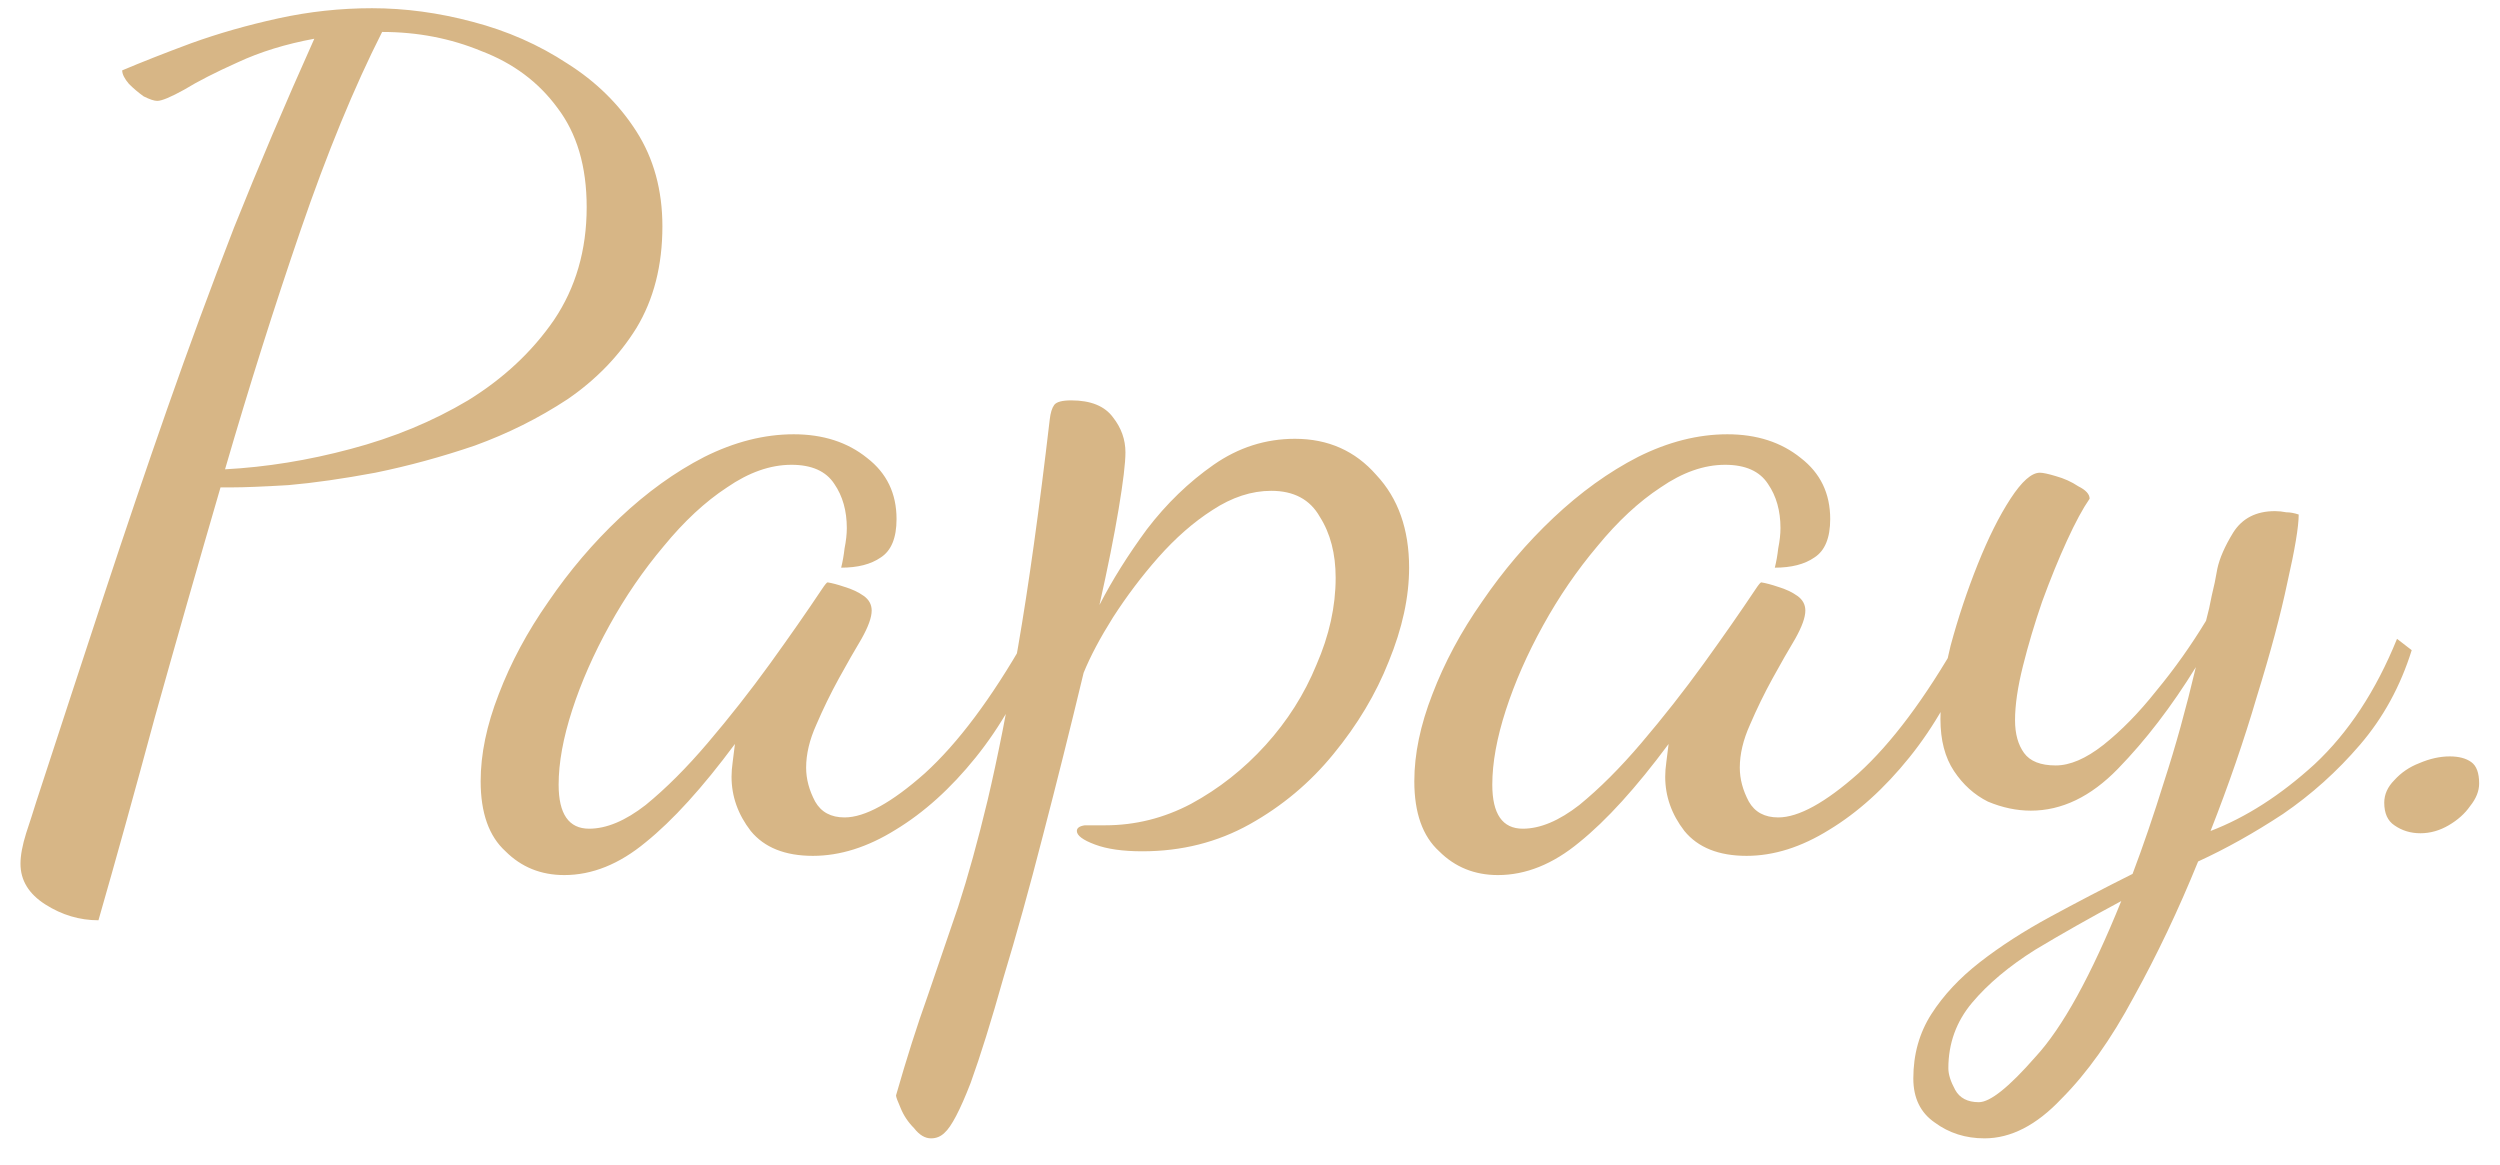
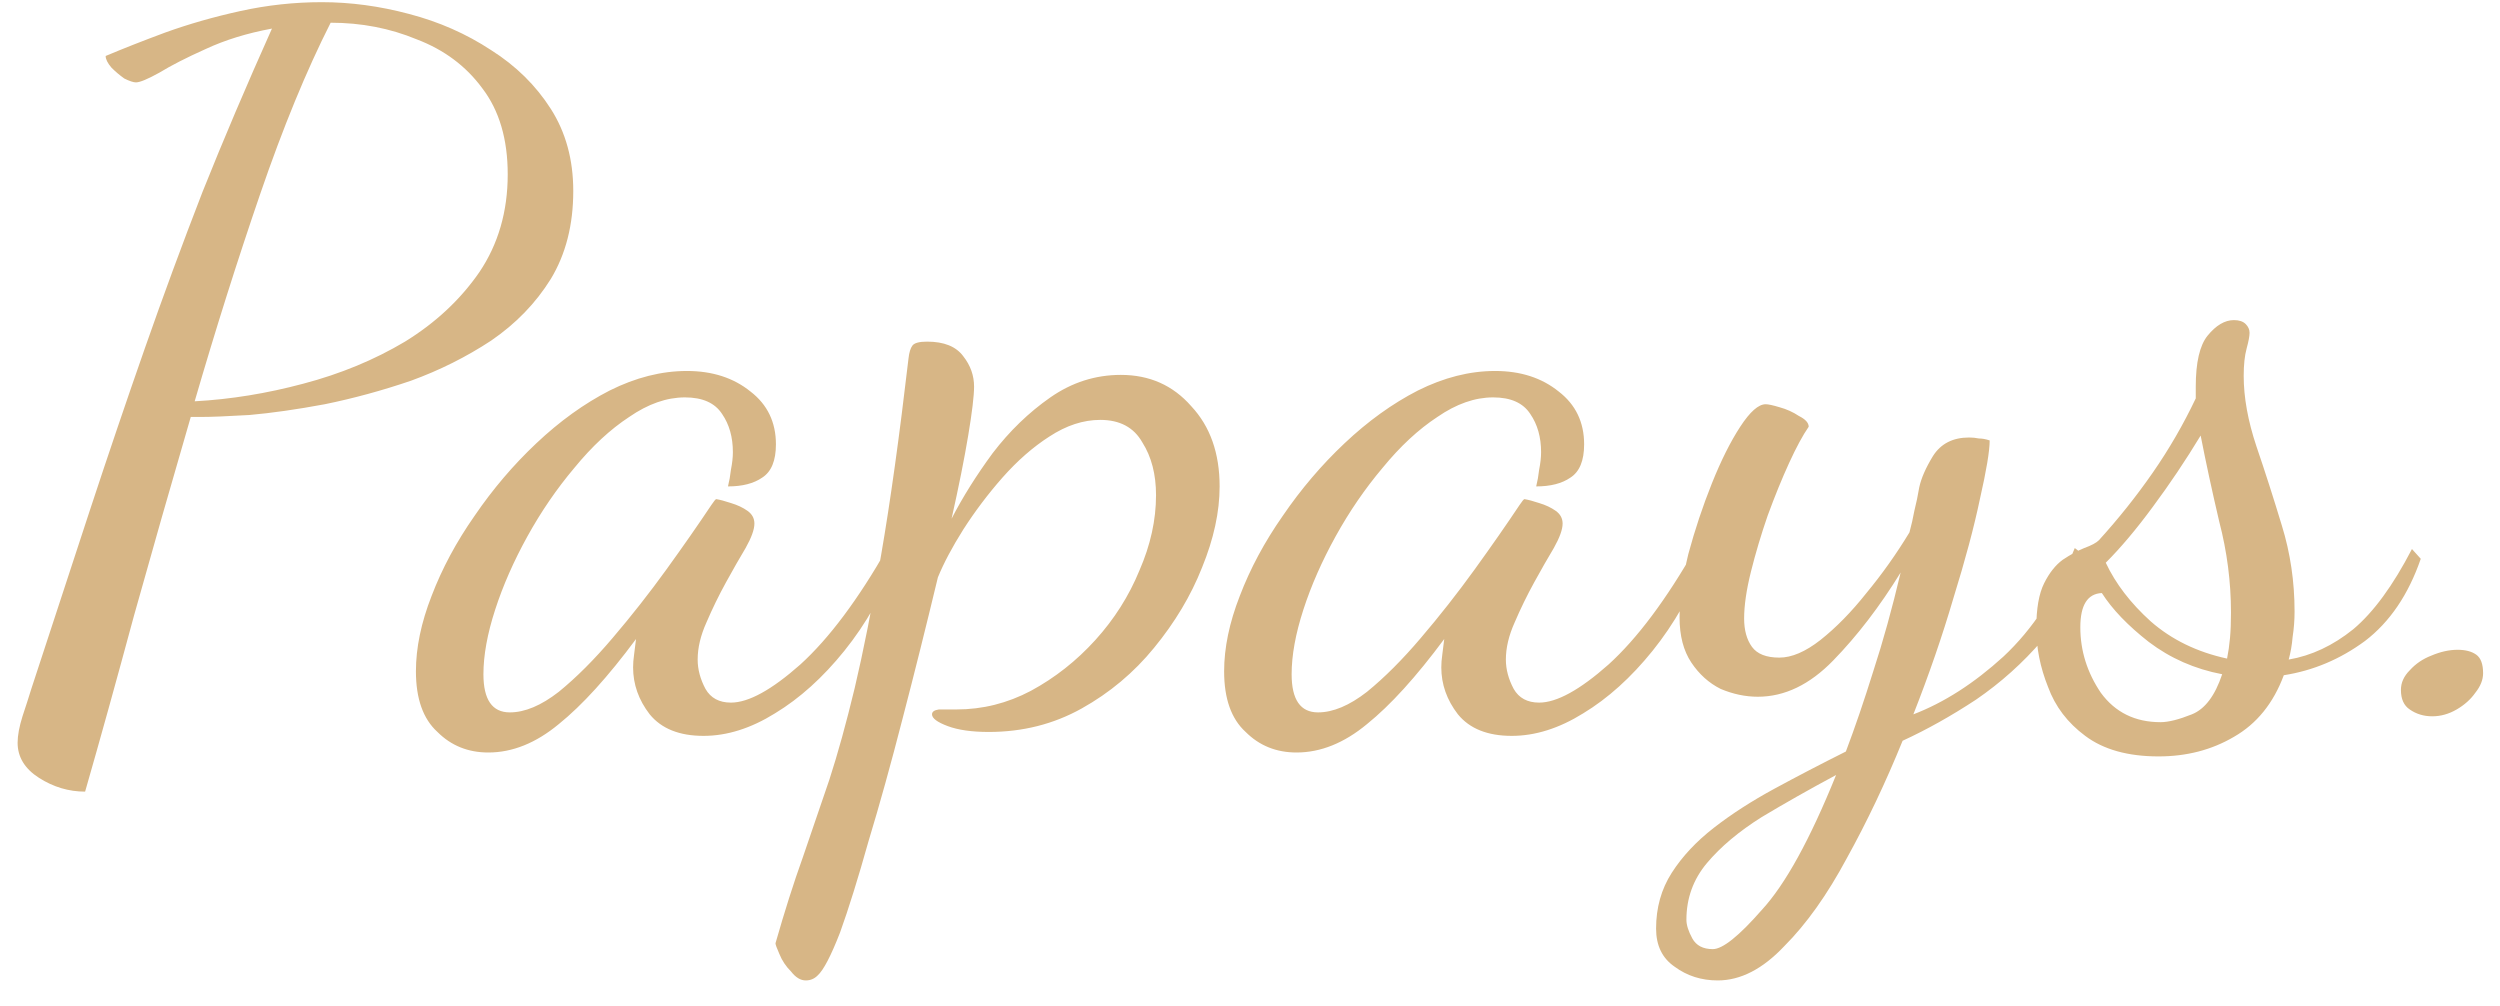
- <svg xmlns="http://www.w3.org/2000/svg" width="73" height="34" viewBox="0 0 73 34" fill="none">
-   <path d="M2.875 26.872C2.325 26.872 1.808 26.718 1.324 26.41C0.84 26.102 0.598 25.706 0.598 25.221C0.598 24.98 0.653 24.683 0.763 24.331C0.873 24 0.972 23.692 1.06 23.407C1.764 21.25 2.424 19.238 3.04 17.367C3.656 15.498 4.272 13.682 4.888 11.922C5.504 10.162 6.153 8.402 6.835 6.642C7.539 4.882 8.32 3.045 9.178 1.131C8.342 1.285 7.594 1.516 6.934 1.824C6.296 2.11 5.779 2.374 5.383 2.616C4.987 2.836 4.723 2.946 4.591 2.946C4.503 2.946 4.371 2.902 4.195 2.814C4.041 2.704 3.898 2.583 3.766 2.451C3.634 2.297 3.568 2.165 3.568 2.055C4.14 1.813 4.811 1.549 5.581 1.263C6.373 0.977 7.22 0.735 8.122 0.537C9.024 0.339 9.937 0.24 10.861 0.24C11.829 0.24 12.808 0.372 13.798 0.636C14.81 0.9 15.734 1.307 16.57 1.857C17.406 2.385 18.077 3.045 18.583 3.837C19.089 4.629 19.342 5.553 19.342 6.609C19.342 7.753 19.089 8.743 18.583 9.579C18.077 10.393 17.406 11.086 16.57 11.659C15.734 12.209 14.832 12.659 13.864 13.011C12.896 13.341 11.928 13.605 10.96 13.803C10.014 13.979 9.167 14.101 8.419 14.166C7.671 14.21 7.121 14.232 6.769 14.232H6.439C5.779 16.498 5.141 18.732 4.525 20.931C3.931 23.131 3.381 25.111 2.875 26.872ZM6.571 13.704C7.781 13.639 9.002 13.441 10.234 13.111C11.488 12.78 12.632 12.307 13.666 11.691C14.7 11.053 15.536 10.273 16.174 9.348C16.812 8.402 17.131 7.302 17.131 6.048C17.131 4.86 16.845 3.892 16.273 3.144C15.723 2.396 14.986 1.846 14.062 1.494C13.16 1.12 12.192 0.933 11.158 0.933C10.344 2.539 9.552 4.464 8.782 6.708C8.012 8.952 7.275 11.284 6.571 13.704ZM16.477 25.552C15.795 25.552 15.223 25.32 14.761 24.858C14.277 24.419 14.035 23.736 14.035 22.812C14.035 22.02 14.211 21.174 14.563 20.271C14.915 19.348 15.399 18.445 16.015 17.566C16.631 16.663 17.324 15.85 18.094 15.123C18.886 14.376 19.711 13.781 20.569 13.341C21.449 12.902 22.318 12.681 23.176 12.681C24.034 12.681 24.749 12.912 25.321 13.374C25.893 13.815 26.179 14.409 26.179 15.156C26.179 15.707 26.025 16.081 25.717 16.279C25.431 16.477 25.046 16.576 24.562 16.576C24.606 16.399 24.639 16.212 24.661 16.015C24.705 15.794 24.727 15.597 24.727 15.421C24.727 14.915 24.606 14.486 24.364 14.133C24.122 13.759 23.704 13.572 23.11 13.572C22.494 13.572 21.867 13.793 21.229 14.232C20.591 14.65 19.975 15.223 19.381 15.948C18.787 16.652 18.259 17.422 17.797 18.259C17.335 19.095 16.972 19.919 16.708 20.733C16.444 21.547 16.312 22.273 16.312 22.912C16.312 23.77 16.609 24.198 17.203 24.198C17.709 24.198 18.259 23.968 18.853 23.506C19.447 23.021 20.052 22.416 20.668 21.691C21.306 20.942 21.911 20.172 22.483 19.381C23.055 18.588 23.561 17.863 24.001 17.203C24.089 17.07 24.144 17.005 24.166 17.005C24.298 17.026 24.463 17.07 24.661 17.137C24.881 17.203 25.068 17.291 25.222 17.401C25.376 17.511 25.453 17.654 25.453 17.829C25.453 18.027 25.354 18.302 25.156 18.654C24.958 18.985 24.738 19.369 24.496 19.809C24.254 20.25 24.034 20.701 23.836 21.163C23.638 21.602 23.539 22.02 23.539 22.416C23.539 22.747 23.627 23.076 23.803 23.407C23.979 23.715 24.265 23.869 24.661 23.869C25.255 23.869 26.036 23.439 27.004 22.581C27.972 21.701 28.951 20.392 29.941 18.654L30.271 18.985C29.809 20.172 29.215 21.218 28.489 22.119C27.763 23.021 26.982 23.726 26.146 24.232C25.332 24.738 24.529 24.991 23.737 24.991C22.923 24.991 22.318 24.748 21.922 24.265C21.548 23.78 21.361 23.253 21.361 22.68C21.361 22.549 21.372 22.405 21.394 22.252C21.416 22.076 21.438 21.899 21.46 21.724C20.514 23 19.645 23.956 18.853 24.595C18.083 25.233 17.291 25.552 16.477 25.552ZM27.187 33.24C27.011 33.24 26.846 33.142 26.692 32.944C26.516 32.767 26.384 32.569 26.296 32.349C26.208 32.151 26.164 32.031 26.164 31.986C26.472 30.909 26.78 29.941 27.088 29.082C27.374 28.247 27.671 27.378 27.979 26.476C28.265 25.596 28.551 24.561 28.837 23.373C29.123 22.163 29.42 20.668 29.728 18.886C30.036 17.104 30.344 14.893 30.652 12.252C30.674 12.055 30.718 11.912 30.784 11.823C30.85 11.736 31.015 11.691 31.279 11.691C31.851 11.691 32.258 11.857 32.5 12.187C32.742 12.495 32.863 12.835 32.863 13.21C32.863 13.518 32.797 14.068 32.665 14.86C32.533 15.652 32.346 16.587 32.104 17.665C32.478 16.939 32.94 16.201 33.49 15.454C34.062 14.706 34.711 14.079 35.437 13.572C36.163 13.066 36.955 12.813 37.813 12.813C38.781 12.813 39.573 13.165 40.189 13.87C40.827 14.552 41.146 15.454 41.146 16.576C41.146 17.433 40.948 18.346 40.552 19.314C40.178 20.261 39.639 21.163 38.935 22.02C38.253 22.857 37.439 23.538 36.493 24.067C35.547 24.595 34.502 24.858 33.358 24.858C32.786 24.858 32.324 24.793 31.972 24.66C31.62 24.529 31.444 24.396 31.444 24.265C31.444 24.177 31.521 24.122 31.675 24.099C31.851 24.099 32.049 24.099 32.269 24.099C33.149 24.099 33.985 23.89 34.777 23.473C35.591 23.032 36.317 22.46 36.955 21.756C37.593 21.052 38.088 20.271 38.44 19.413C38.814 18.555 39.001 17.709 39.001 16.872C39.001 16.169 38.847 15.575 38.539 15.091C38.253 14.585 37.78 14.332 37.12 14.332C36.548 14.332 35.976 14.518 35.404 14.893C34.854 15.245 34.326 15.707 33.82 16.279C33.336 16.828 32.896 17.412 32.5 18.027C32.126 18.622 31.84 19.16 31.642 19.645C31.246 21.294 30.85 22.878 30.454 24.396C30.058 25.936 29.673 27.323 29.299 28.555C28.947 29.808 28.628 30.831 28.342 31.623C28.034 32.416 27.781 32.9 27.583 33.075C27.473 33.185 27.341 33.24 27.187 33.24ZM43.74 25.552C43.058 25.552 42.486 25.32 42.024 24.858C41.54 24.419 41.298 23.736 41.298 22.812C41.298 22.02 41.474 21.174 41.826 20.271C42.178 19.348 42.662 18.445 43.278 17.566C43.894 16.663 44.587 15.85 45.357 15.123C46.149 14.376 46.974 13.781 47.832 13.341C48.712 12.902 49.581 12.681 50.439 12.681C51.297 12.681 52.012 12.912 52.584 13.374C53.156 13.815 53.442 14.409 53.442 15.156C53.442 15.707 53.288 16.081 52.98 16.279C52.694 16.477 52.309 16.576 51.825 16.576C51.869 16.399 51.902 16.212 51.924 16.015C51.968 15.794 51.99 15.597 51.99 15.421C51.99 14.915 51.869 14.486 51.627 14.133C51.385 13.759 50.967 13.572 50.373 13.572C49.757 13.572 49.13 13.793 48.492 14.232C47.854 14.65 47.238 15.223 46.644 15.948C46.05 16.652 45.522 17.422 45.06 18.259C44.598 19.095 44.235 19.919 43.971 20.733C43.707 21.547 43.575 22.273 43.575 22.912C43.575 23.77 43.872 24.198 44.466 24.198C44.972 24.198 45.522 23.968 46.116 23.506C46.71 23.021 47.315 22.416 47.931 21.691C48.569 20.942 49.174 20.172 49.746 19.381C50.318 18.588 50.824 17.863 51.264 17.203C51.352 17.07 51.407 17.005 51.429 17.005C51.561 17.026 51.726 17.07 51.924 17.137C52.144 17.203 52.331 17.291 52.485 17.401C52.639 17.511 52.716 17.654 52.716 17.829C52.716 18.027 52.617 18.302 52.419 18.654C52.221 18.985 52.001 19.369 51.759 19.809C51.517 20.25 51.297 20.701 51.099 21.163C50.901 21.602 50.802 22.02 50.802 22.416C50.802 22.747 50.89 23.076 51.066 23.407C51.242 23.715 51.528 23.869 51.924 23.869C52.518 23.869 53.299 23.439 54.267 22.581C55.235 21.701 56.214 20.392 57.204 18.654L57.534 18.985C57.072 20.172 56.478 21.218 55.752 22.119C55.026 23.021 54.245 23.726 53.409 24.232C52.595 24.738 51.792 24.991 51 24.991C50.186 24.991 49.581 24.748 49.185 24.265C48.811 23.78 48.624 23.253 48.624 22.68C48.624 22.549 48.635 22.405 48.657 22.252C48.679 22.076 48.701 21.899 48.723 21.724C47.777 23 46.908 23.956 46.116 24.595C45.346 25.233 44.554 25.552 43.74 25.552ZM57.948 33.24C57.398 33.24 56.914 33.087 56.496 32.779C56.078 32.492 55.869 32.063 55.869 31.491C55.869 30.788 56.045 30.16 56.397 29.61C56.749 29.061 57.222 28.555 57.816 28.093C58.41 27.631 59.092 27.191 59.862 26.773C60.632 26.355 61.435 25.936 62.271 25.518C62.579 24.704 62.887 23.802 63.195 22.812C63.525 21.8 63.833 20.689 64.119 19.48C63.415 20.623 62.656 21.613 61.842 22.45C61.05 23.264 60.203 23.671 59.301 23.671C58.883 23.671 58.465 23.582 58.047 23.407C57.651 23.209 57.321 22.912 57.057 22.515C56.793 22.119 56.661 21.613 56.661 20.997C56.661 20.381 56.76 19.666 56.958 18.852C57.178 18.038 57.442 17.247 57.75 16.477C58.058 15.707 58.377 15.069 58.707 14.562C59.037 14.056 59.323 13.803 59.565 13.803C59.653 13.803 59.807 13.836 60.027 13.902C60.269 13.969 60.489 14.068 60.687 14.2C60.907 14.309 61.017 14.431 61.017 14.562C60.819 14.848 60.599 15.255 60.357 15.784C60.115 16.311 59.873 16.905 59.631 17.566C59.411 18.203 59.224 18.831 59.07 19.447C58.916 20.062 58.839 20.59 58.839 21.03C58.839 21.427 58.927 21.745 59.103 21.988C59.279 22.23 59.587 22.351 60.027 22.351C60.445 22.351 60.907 22.152 61.413 21.756C61.941 21.338 62.458 20.811 62.964 20.172C63.492 19.535 63.976 18.852 64.416 18.127C64.482 17.884 64.537 17.642 64.581 17.401C64.647 17.137 64.702 16.872 64.746 16.608C64.812 16.3 64.966 15.948 65.208 15.553C65.472 15.134 65.879 14.925 66.429 14.925C66.539 14.925 66.649 14.937 66.759 14.959C66.869 14.959 66.99 14.98 67.122 15.024C67.122 15.377 67.012 16.037 66.792 17.005C66.594 17.951 66.297 19.061 65.901 20.337C65.527 21.613 65.076 22.922 64.548 24.265C65.582 23.869 66.594 23.22 67.584 22.317C68.574 21.393 69.377 20.172 69.993 18.654L70.422 18.985C70.092 20.041 69.586 20.965 68.904 21.756C68.244 22.526 67.496 23.198 66.66 23.77C65.824 24.32 64.999 24.782 64.185 25.155C63.613 26.564 62.986 27.884 62.304 29.116C61.644 30.348 60.94 31.337 60.192 32.086C59.466 32.855 58.718 33.24 57.948 33.24ZM57.783 32.184C58.113 32.184 58.663 31.744 59.433 30.864C60.225 30.006 61.061 28.488 61.941 26.311C61.039 26.794 60.203 27.267 59.433 27.73C58.663 28.213 58.047 28.73 57.585 29.28C57.123 29.831 56.892 30.468 56.892 31.195C56.892 31.37 56.958 31.579 57.09 31.822C57.222 32.063 57.453 32.184 57.783 32.184ZM70.675 24.331C70.389 24.331 70.136 24.253 69.916 24.099C69.719 23.968 69.62 23.747 69.62 23.439C69.62 23.198 69.719 22.977 69.916 22.779C70.115 22.559 70.356 22.395 70.642 22.285C70.951 22.152 71.248 22.087 71.534 22.087C71.797 22.087 72.007 22.142 72.16 22.252C72.314 22.361 72.391 22.57 72.391 22.878C72.391 23.099 72.303 23.319 72.127 23.538C71.974 23.759 71.764 23.945 71.501 24.099C71.237 24.253 70.962 24.331 70.675 24.331Z" fill="#D7B686" />
+ <svg xmlns="http://www.w3.org/2000/svg" width="92" height="37" viewBox="0 0 92 37" fill="none">
+   <path d="M3.132 29.132C2.532 29.132 1.968 28.964 1.44 28.628C0.912 28.292 0.648 27.86 0.648 27.332C0.648 27.068 0.708 26.744 0.828 26.36C0.948 26 1.056 25.664 1.152 25.352C1.92 23 2.64 20.804 3.312 18.764C3.984 16.724 4.656 14.744 5.328 12.824C6 10.904 6.708 8.984 7.452 7.064C8.22 5.144 9.072 3.14 10.008 1.052C9.096 1.22 8.28 1.472 7.56 1.808C6.864 2.12 6.3 2.408 5.868 2.672C5.436 2.912 5.148 3.032 5.004 3.032C4.908 3.032 4.764 2.984 4.572 2.888C4.404 2.768 4.248 2.636 4.104 2.492C3.96 2.324 3.888 2.18 3.888 2.06C4.512 1.796 5.244 1.508 6.084 1.196C6.948 0.884 7.872 0.62 8.856 0.404C9.84 0.188 10.836 0.08 11.844 0.08C12.9 0.08 13.968 0.224 15.048 0.512C16.152 0.8 17.16 1.244 18.072 1.844C18.984 2.42 19.716 3.14 20.268 4.004C20.82 4.868 21.096 5.876 21.096 7.028C21.096 8.276 20.82 9.356 20.268 10.268C19.716 11.156 18.984 11.912 18.072 12.536C17.16 13.136 16.176 13.628 15.12 14.012C14.064 14.372 13.008 14.66 11.952 14.876C10.92 15.068 9.996 15.2 9.18 15.272C8.364 15.32 7.764 15.344 7.38 15.344H7.02C6.3 17.816 5.604 20.252 4.932 22.652C4.284 25.052 3.684 27.212 3.132 29.132ZM7.164 14.768C8.484 14.696 9.816 14.48 11.16 14.12C12.528 13.76 13.776 13.244 14.904 12.572C16.032 11.876 16.944 11.024 17.64 10.016C18.336 8.984 18.684 7.784 18.684 6.416C18.684 5.12 18.372 4.064 17.748 3.248C17.148 2.432 16.344 1.832 15.336 1.448C14.352 1.04 13.296 0.836 12.168 0.836C11.28 2.588 10.416 4.688 9.576 7.136C8.736 9.584 7.932 12.128 7.164 14.768ZM17.97 27.692C17.226 27.692 16.602 27.44 16.098 26.936C15.57 26.456 15.306 25.712 15.306 24.704C15.306 23.84 15.498 22.916 15.882 21.932C16.266 20.924 16.794 19.94 17.466 18.98C18.138 17.996 18.894 17.108 19.734 16.316C20.598 15.5 21.498 14.852 22.434 14.372C23.394 13.892 24.342 13.652 25.278 13.652C26.214 13.652 26.994 13.904 27.618 14.408C28.242 14.888 28.554 15.536 28.554 16.352C28.554 16.952 28.386 17.36 28.05 17.576C27.738 17.792 27.318 17.9 26.79 17.9C26.838 17.708 26.874 17.504 26.898 17.288C26.946 17.048 26.97 16.832 26.97 16.64C26.97 16.088 26.838 15.62 26.574 15.236C26.31 14.828 25.854 14.624 25.206 14.624C24.534 14.624 23.85 14.864 23.154 15.344C22.458 15.8 21.786 16.424 21.138 17.216C20.49 17.984 19.914 18.824 19.41 19.736C18.906 20.648 18.51 21.548 18.222 22.436C17.934 23.324 17.79 24.116 17.79 24.812C17.79 25.748 18.114 26.216 18.762 26.216C19.314 26.216 19.914 25.964 20.562 25.46C21.21 24.932 21.87 24.272 22.542 23.48C23.238 22.664 23.898 21.824 24.522 20.96C25.146 20.096 25.698 19.304 26.178 18.584C26.274 18.44 26.334 18.368 26.358 18.368C26.502 18.392 26.682 18.44 26.898 18.512C27.138 18.584 27.342 18.68 27.51 18.8C27.678 18.92 27.762 19.076 27.762 19.268C27.762 19.484 27.654 19.784 27.438 20.168C27.222 20.528 26.982 20.948 26.718 21.428C26.454 21.908 26.214 22.4 25.998 22.904C25.782 23.384 25.674 23.84 25.674 24.272C25.674 24.632 25.77 24.992 25.962 25.352C26.154 25.688 26.466 25.856 26.898 25.856C27.546 25.856 28.398 25.388 29.454 24.452C30.51 23.492 31.578 22.064 32.658 20.168L33.018 20.528C32.514 21.824 31.866 22.964 31.074 23.948C30.282 24.932 29.43 25.7 28.518 26.252C27.63 26.804 26.754 27.08 25.89 27.08C25.002 27.08 24.342 26.816 23.91 26.288C23.502 25.76 23.298 25.184 23.298 24.56C23.298 24.416 23.31 24.26 23.334 24.092C23.358 23.9 23.382 23.708 23.406 23.516C22.374 24.908 21.426 25.952 20.562 26.648C19.722 27.344 18.858 27.692 17.97 27.692ZM29.654 36.08C29.462 36.08 29.282 35.972 29.114 35.756C28.922 35.564 28.778 35.348 28.682 35.108C28.586 34.892 28.538 34.76 28.538 34.712C28.874 33.536 29.21 32.48 29.546 31.544C29.858 30.632 30.182 29.684 30.518 28.7C30.83 27.74 31.142 26.612 31.454 25.316C31.766 23.996 32.09 22.364 32.426 20.42C32.762 18.476 33.098 16.064 33.434 13.184C33.458 12.968 33.506 12.812 33.578 12.716C33.65 12.62 33.83 12.572 34.118 12.572C34.742 12.572 35.186 12.752 35.45 13.112C35.714 13.448 35.846 13.82 35.846 14.228C35.846 14.564 35.774 15.164 35.63 16.028C35.486 16.892 35.282 17.912 35.018 19.088C35.426 18.296 35.93 17.492 36.53 16.676C37.154 15.86 37.862 15.176 38.654 14.624C39.446 14.072 40.31 13.796 41.246 13.796C42.302 13.796 43.166 14.18 43.838 14.948C44.534 15.692 44.882 16.676 44.882 17.9C44.882 18.836 44.666 19.832 44.234 20.888C43.826 21.92 43.238 22.904 42.47 23.84C41.726 24.752 40.838 25.496 39.806 26.072C38.774 26.648 37.634 26.936 36.386 26.936C35.762 26.936 35.258 26.864 34.874 26.72C34.49 26.576 34.298 26.432 34.298 26.288C34.298 26.192 34.382 26.132 34.55 26.108C34.742 26.108 34.958 26.108 35.198 26.108C36.158 26.108 37.07 25.88 37.934 25.424C38.822 24.944 39.614 24.32 40.31 23.552C41.006 22.784 41.546 21.932 41.93 20.996C42.338 20.06 42.542 19.136 42.542 18.224C42.542 17.456 42.374 16.808 42.038 16.28C41.726 15.728 41.21 15.452 40.49 15.452C39.866 15.452 39.242 15.656 38.618 16.064C38.018 16.448 37.442 16.952 36.89 17.576C36.362 18.176 35.882 18.812 35.45 19.484C35.042 20.132 34.73 20.72 34.514 21.248C34.082 23.048 33.65 24.776 33.218 26.432C32.786 28.112 32.366 29.624 31.958 30.968C31.574 32.336 31.226 33.452 30.914 34.316C30.578 35.18 30.302 35.708 30.086 35.9C29.966 36.02 29.822 36.08 29.654 36.08ZM47.712 27.692C46.968 27.692 46.344 27.44 45.84 26.936C45.312 26.456 45.048 25.712 45.048 24.704C45.048 23.84 45.24 22.916 45.624 21.932C46.008 20.924 46.536 19.94 47.208 18.98C47.88 17.996 48.636 17.108 49.476 16.316C50.34 15.5 51.24 14.852 52.176 14.372C53.136 13.892 54.084 13.652 55.02 13.652C55.956 13.652 56.736 13.904 57.36 14.408C57.984 14.888 58.296 15.536 58.296 16.352C58.296 16.952 58.128 17.36 57.792 17.576C57.48 17.792 57.06 17.9 56.532 17.9C56.58 17.708 56.616 17.504 56.64 17.288C56.688 17.048 56.712 16.832 56.712 16.64C56.712 16.088 56.58 15.62 56.316 15.236C56.052 14.828 55.596 14.624 54.948 14.624C54.276 14.624 53.592 14.864 52.896 15.344C52.2 15.8 51.528 16.424 50.88 17.216C50.232 17.984 49.656 18.824 49.152 19.736C48.648 20.648 48.252 21.548 47.964 22.436C47.676 23.324 47.532 24.116 47.532 24.812C47.532 25.748 47.856 26.216 48.504 26.216C49.056 26.216 49.656 25.964 50.304 25.46C50.952 24.932 51.612 24.272 52.284 23.48C52.98 22.664 53.64 21.824 54.264 20.96C54.888 20.096 55.44 19.304 55.92 18.584C56.016 18.44 56.076 18.368 56.1 18.368C56.244 18.392 56.424 18.44 56.64 18.512C56.88 18.584 57.084 18.68 57.252 18.8C57.42 18.92 57.504 19.076 57.504 19.268C57.504 19.484 57.396 19.784 57.18 20.168C56.964 20.528 56.724 20.948 56.46 21.428C56.196 21.908 55.956 22.4 55.74 22.904C55.524 23.384 55.416 23.84 55.416 24.272C55.416 24.632 55.512 24.992 55.704 25.352C55.896 25.688 56.208 25.856 56.64 25.856C57.288 25.856 58.14 25.388 59.196 24.452C60.252 23.492 61.32 22.064 62.4 20.168L62.76 20.528C62.256 21.824 61.608 22.964 60.816 23.948C60.024 24.932 59.172 25.7 58.26 26.252C57.372 26.804 56.496 27.08 55.632 27.08C54.744 27.08 54.084 26.816 53.652 26.288C53.244 25.76 53.04 25.184 53.04 24.56C53.04 24.416 53.052 24.26 53.076 24.092C53.1 23.9 53.124 23.708 53.148 23.516C52.116 24.908 51.168 25.952 50.304 26.648C49.464 27.344 48.6 27.692 47.712 27.692ZM63.212 36.08C62.612 36.08 62.084 35.912 61.628 35.576C61.172 35.264 60.944 34.796 60.944 34.172C60.944 33.404 61.136 32.72 61.52 32.12C61.904 31.52 62.42 30.968 63.068 30.464C63.716 29.96 64.46 29.48 65.3 29.024C66.14 28.568 67.016 28.112 67.928 27.656C68.264 26.768 68.6 25.784 68.936 24.704C69.296 23.6 69.632 22.388 69.944 21.068C69.176 22.316 68.348 23.396 67.46 24.308C66.596 25.196 65.672 25.64 64.688 25.64C64.232 25.64 63.776 25.544 63.32 25.352C62.888 25.136 62.528 24.812 62.24 24.38C61.952 23.948 61.808 23.396 61.808 22.724C61.808 22.052 61.916 21.272 62.132 20.384C62.372 19.496 62.66 18.632 62.996 17.792C63.332 16.952 63.68 16.256 64.04 15.704C64.4 15.152 64.712 14.876 64.976 14.876C65.072 14.876 65.24 14.912 65.48 14.984C65.744 15.056 65.984 15.164 66.2 15.308C66.44 15.428 66.56 15.56 66.56 15.704C66.344 16.016 66.104 16.46 65.84 17.036C65.576 17.612 65.312 18.26 65.048 18.98C64.808 19.676 64.604 20.36 64.436 21.032C64.268 21.704 64.184 22.28 64.184 22.76C64.184 23.192 64.28 23.54 64.472 23.804C64.664 24.068 65 24.2 65.48 24.2C65.936 24.2 66.44 23.984 66.992 23.552C67.568 23.096 68.132 22.52 68.684 21.824C69.26 21.128 69.788 20.384 70.268 19.592C70.34 19.328 70.4 19.064 70.448 18.8C70.52 18.512 70.58 18.224 70.628 17.936C70.7 17.6 70.868 17.216 71.132 16.784C71.42 16.328 71.864 16.1 72.464 16.1C72.584 16.1 72.704 16.112 72.824 16.136C72.944 16.136 73.076 16.16 73.22 16.208C73.22 16.592 73.1 17.312 72.86 18.368C72.644 19.4 72.32 20.612 71.888 22.004C71.48 23.396 70.988 24.824 70.412 26.288C71.54 25.856 72.644 25.148 73.724 24.164C74.804 23.156 75.68 21.824 76.352 20.168L76.82 20.528C76.46 21.68 75.908 22.688 75.164 23.552C74.444 24.392 73.628 25.124 72.716 25.748C71.804 26.348 70.904 26.852 70.016 27.26C69.392 28.796 68.708 30.236 67.964 31.58C67.244 32.924 66.476 34.004 65.66 34.82C64.868 35.66 64.052 36.08 63.212 36.08ZM63.032 34.928C63.392 34.928 63.992 34.448 64.832 33.488C65.696 32.552 66.608 30.896 67.568 28.52C66.584 29.048 65.672 29.564 64.832 30.068C63.992 30.596 63.32 31.16 62.816 31.76C62.312 32.36 62.06 33.056 62.06 33.848C62.06 34.04 62.132 34.268 62.276 34.532C62.42 34.796 62.672 34.928 63.032 34.928ZM79.436 27.836C78.308 27.836 77.408 27.584 76.736 27.08C76.088 26.6 75.632 26 75.368 25.28C75.08 24.56 74.936 23.84 74.936 23.12C74.936 22.4 75.032 21.848 75.224 21.464C75.416 21.08 75.644 20.792 75.908 20.6C76.196 20.408 76.46 20.264 76.7 20.168C76.964 20.072 77.144 19.976 77.24 19.88C77.96 19.088 78.62 18.26 79.22 17.396C79.82 16.532 80.348 15.62 80.804 14.66V14.228C80.804 13.34 80.948 12.716 81.236 12.356C81.548 11.972 81.872 11.78 82.208 11.78C82.4 11.78 82.544 11.828 82.64 11.924C82.736 12.02 82.784 12.128 82.784 12.248C82.784 12.368 82.748 12.56 82.676 12.824C82.604 13.088 82.568 13.424 82.568 13.832C82.568 14.624 82.724 15.488 83.036 16.424C83.348 17.336 83.66 18.308 83.972 19.34C84.284 20.348 84.44 21.404 84.44 22.508C84.44 22.82 84.416 23.132 84.368 23.444C84.344 23.732 84.296 24.008 84.224 24.272C85.064 24.128 85.856 23.756 86.6 23.156C87.344 22.532 88.064 21.548 88.76 20.204L89.084 20.564C88.628 21.884 87.944 22.892 87.032 23.588C86.12 24.26 85.124 24.68 84.044 24.848C83.66 25.88 83.048 26.636 82.208 27.116C81.392 27.596 80.468 27.836 79.436 27.836ZM79.508 26.576C79.796 26.576 80.18 26.48 80.66 26.288C81.14 26.096 81.512 25.604 81.776 24.812C80.768 24.62 79.868 24.224 79.076 23.624C78.308 23.024 77.732 22.424 77.348 21.824C76.82 21.848 76.556 22.268 76.556 23.084C76.556 23.948 76.808 24.752 77.312 25.496C77.84 26.216 78.572 26.576 79.508 26.576ZM81.956 24.236C82.004 23.996 82.04 23.744 82.064 23.48C82.088 23.216 82.1 22.904 82.1 22.544C82.1 21.416 81.956 20.3 81.668 19.196C81.404 18.068 81.176 17.012 80.984 16.028C80.432 16.94 79.844 17.816 79.22 18.656C78.62 19.472 78.044 20.156 77.492 20.708C77.852 21.476 78.404 22.196 79.148 22.868C79.916 23.54 80.852 23.996 81.956 24.236ZM89.506 26.36C89.194 26.36 88.918 26.276 88.678 26.108C88.462 25.964 88.354 25.724 88.354 25.388C88.354 25.124 88.462 24.884 88.678 24.668C88.894 24.428 89.158 24.248 89.47 24.128C89.806 23.984 90.13 23.912 90.442 23.912C90.73 23.912 90.958 23.972 91.126 24.092C91.294 24.212 91.378 24.44 91.378 24.776C91.378 25.016 91.282 25.256 91.09 25.496C90.922 25.736 90.694 25.94 90.406 26.108C90.118 26.276 89.818 26.36 89.506 26.36Z" fill="#D7B686" />
</svg>
